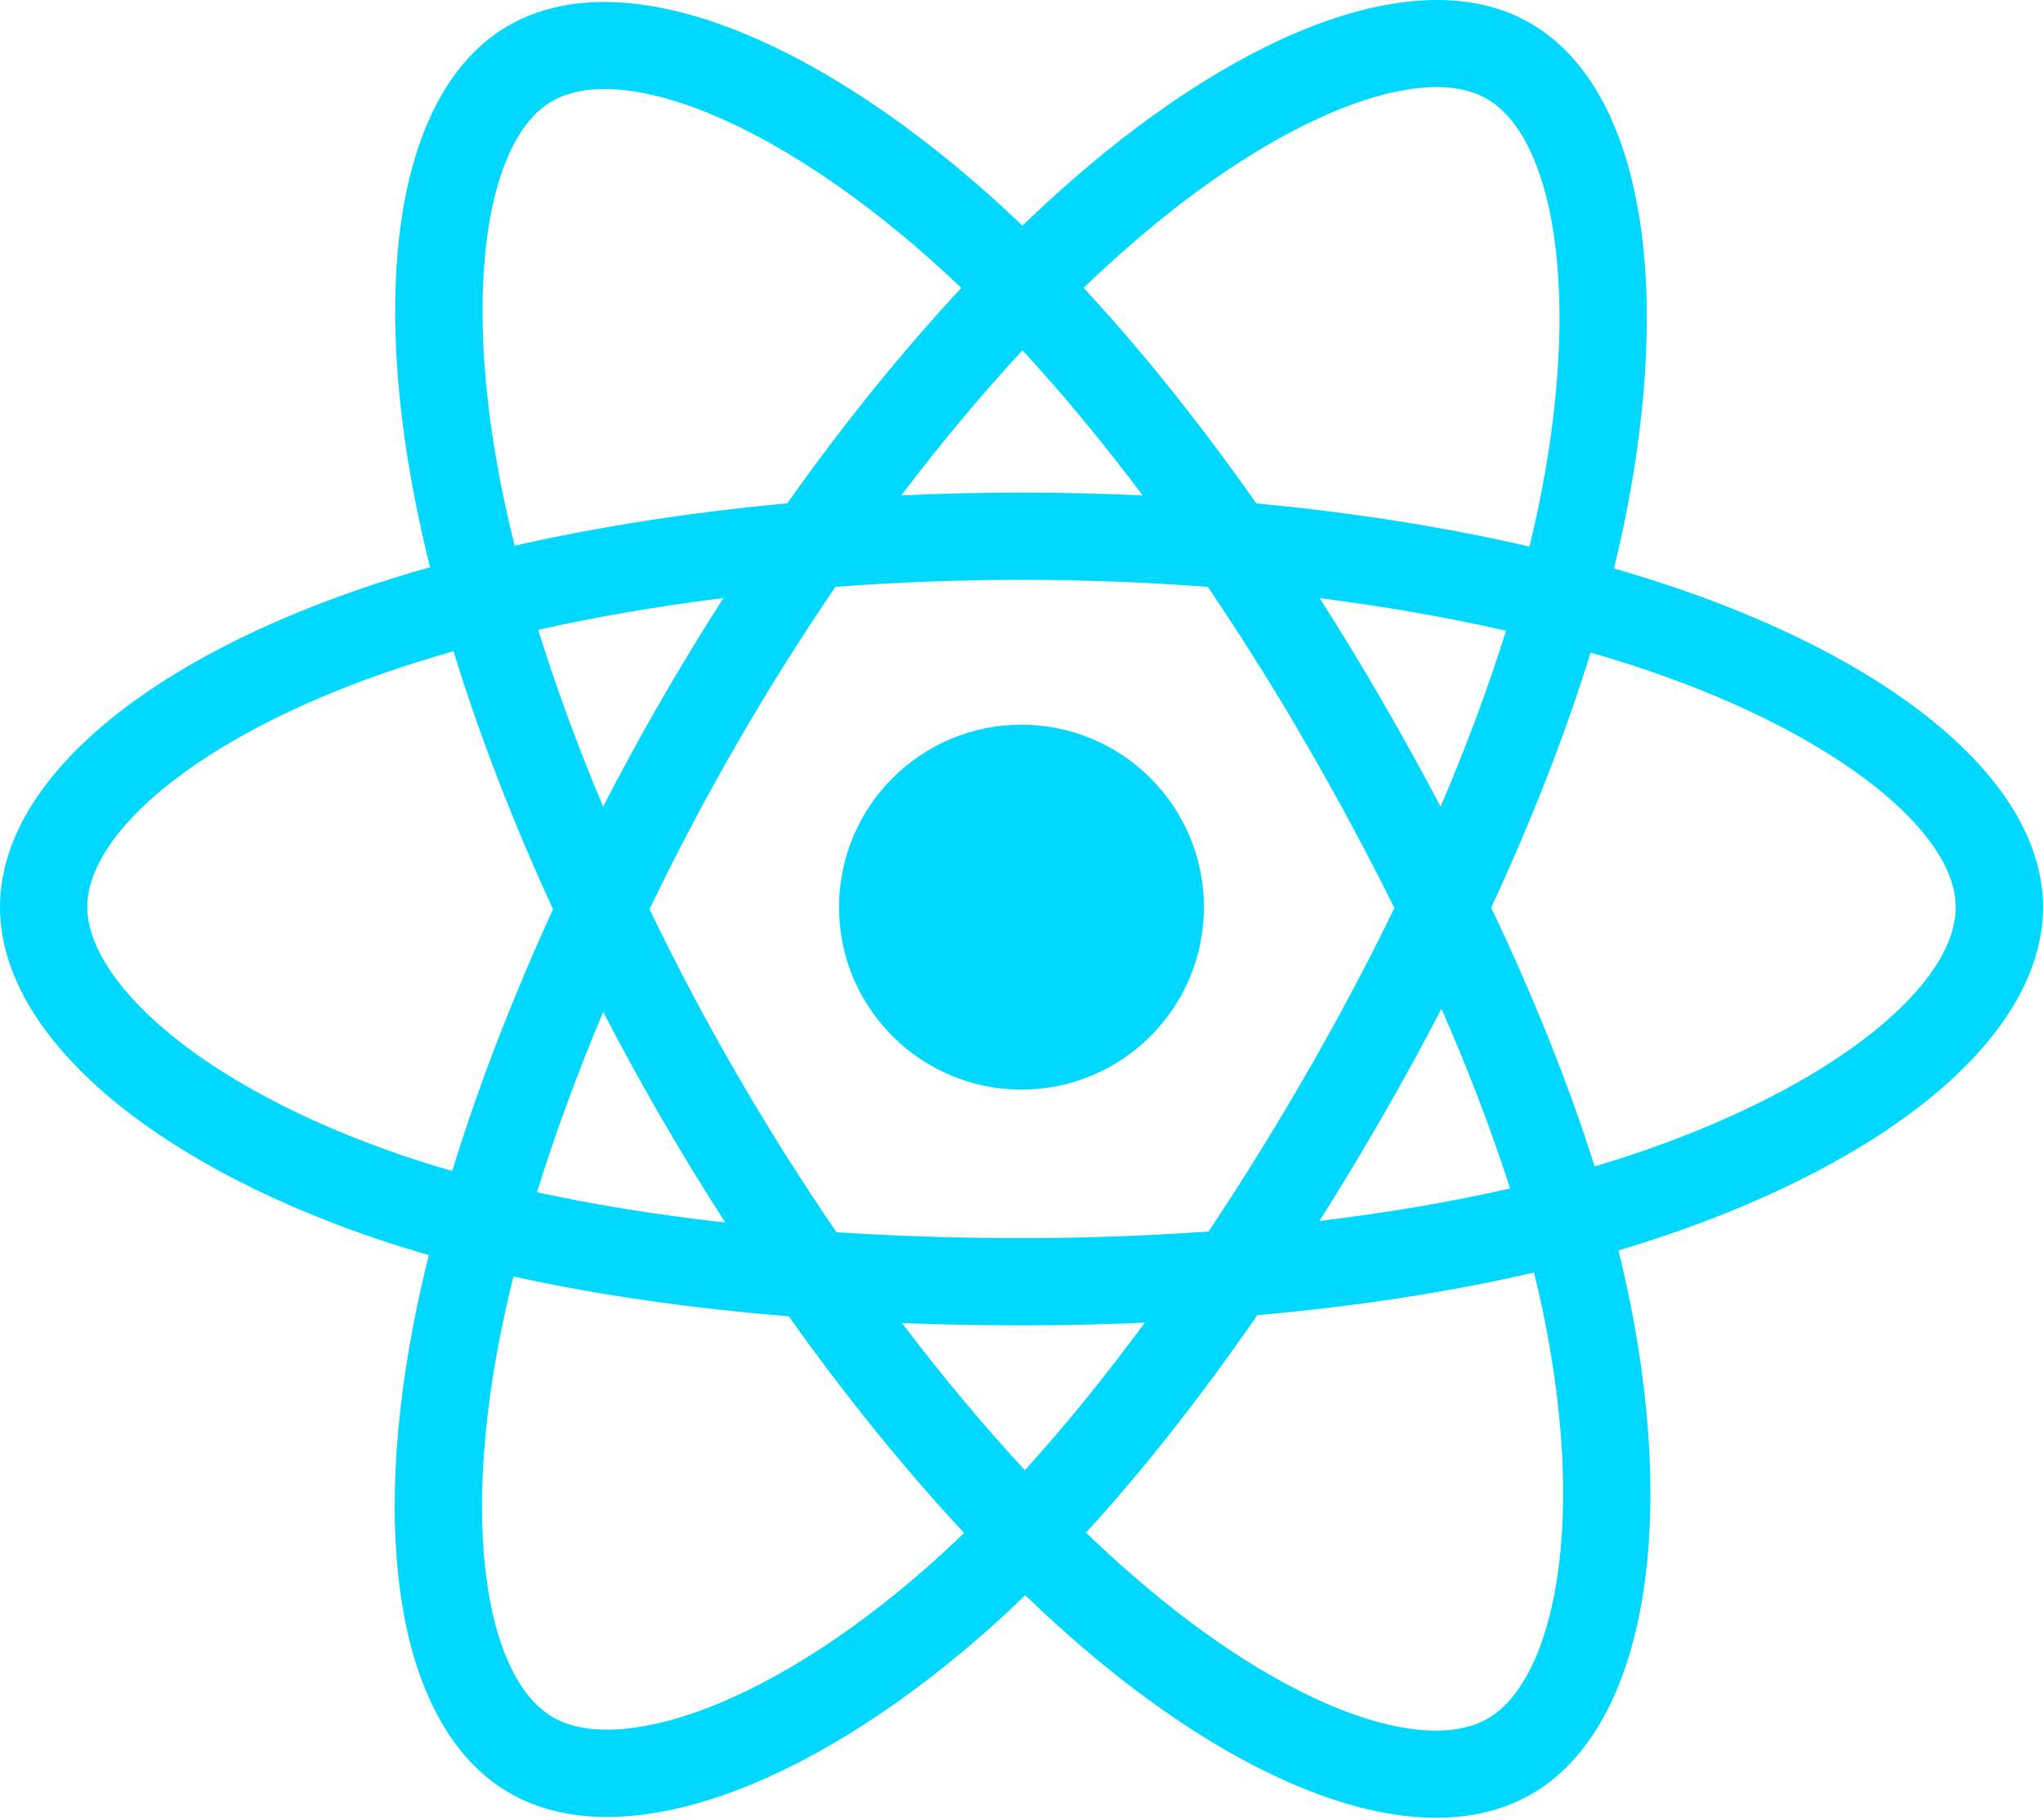
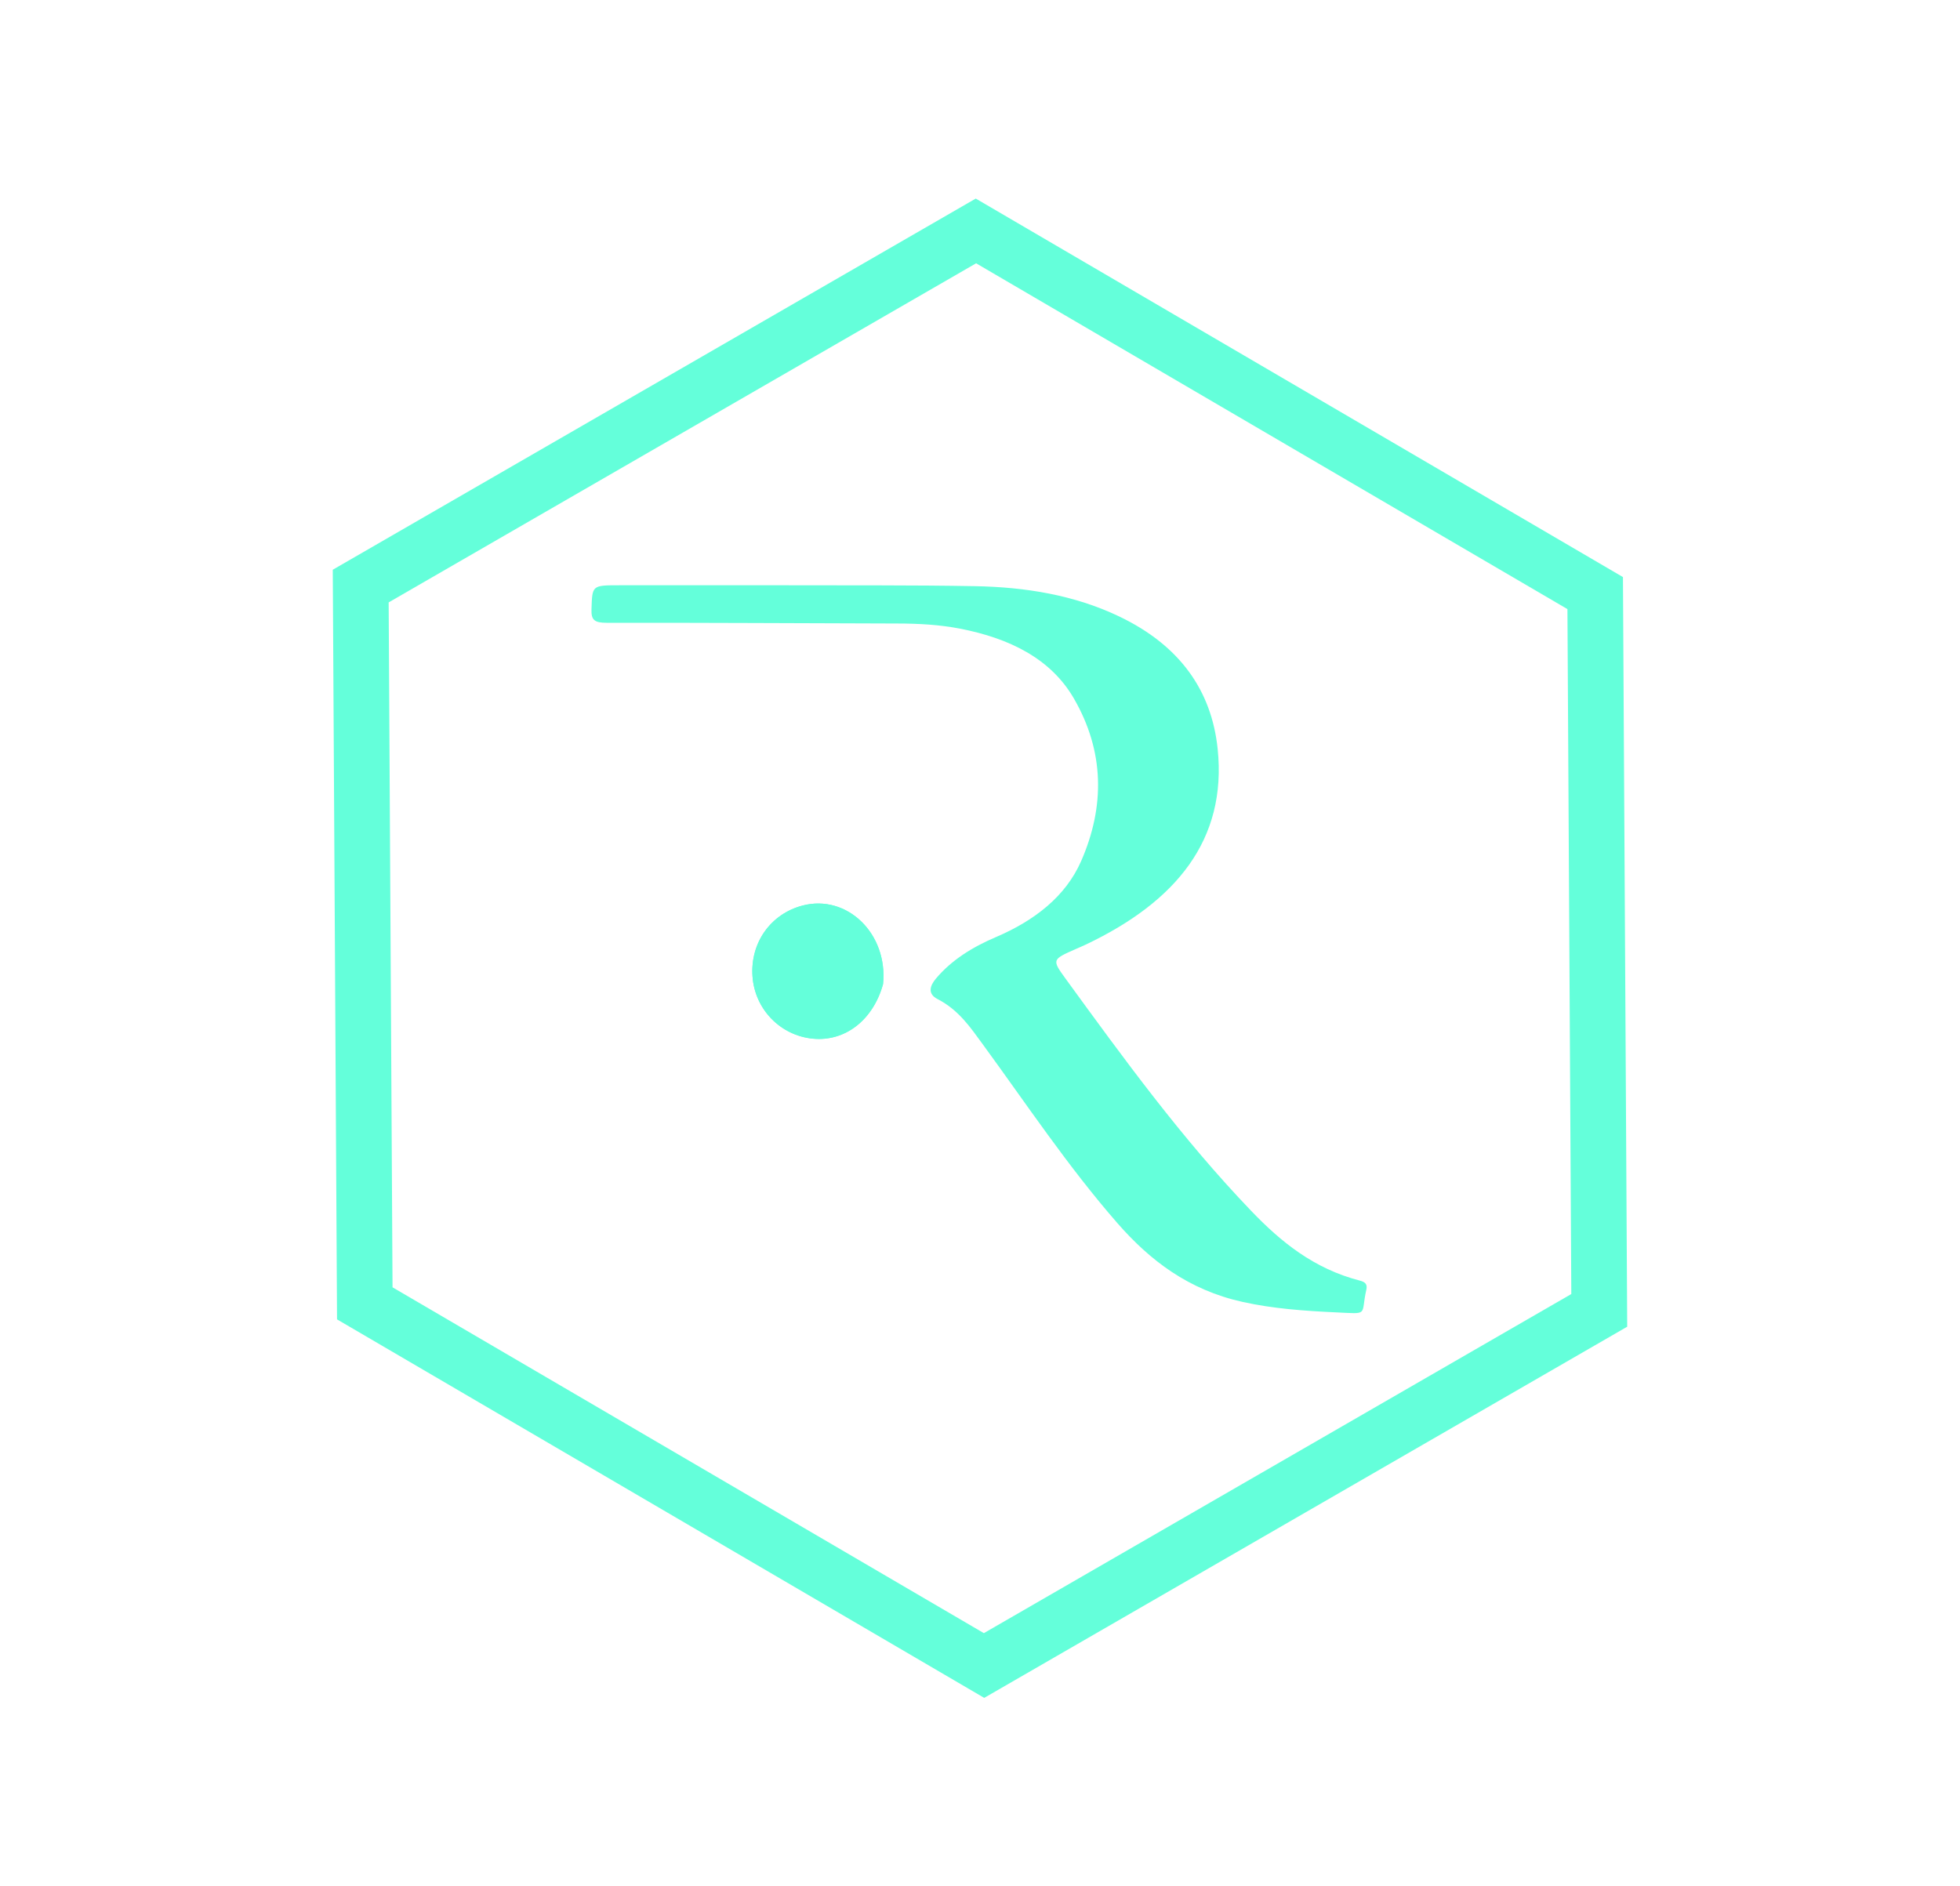
- <svg xmlns="http://www.w3.org/2000/svg" aria-hidden="true" role="img" class="iconify iconify--logos" width="35.93" height="32" preserveAspectRatio="xMidYMid meet" viewBox="0 0 256 228">
-   <path fill="#00D8FF" d="M210.483 73.824a171.49 171.49 0 0 0-8.24-2.597c.465-1.9.893-3.777 1.273-5.621c6.238-30.281 2.16-54.676-11.769-62.708c-13.355-7.7-35.196.329-57.254 19.526a171.23 171.23 0 0 0-6.375 5.848a155.866 155.866 0 0 0-4.241-3.917C100.759 3.829 77.587-4.822 63.673 3.233C50.33 10.957 46.379 33.89 51.995 62.588a170.974 170.974 0 0 0 1.892 8.48c-3.28.932-6.445 1.924-9.474 2.98C17.309 83.498 0 98.307 0 113.668c0 15.865 18.582 31.778 46.812 41.427a145.52 145.52 0 0 0 6.921 2.165a167.467 167.467 0 0 0-2.01 9.138c-5.354 28.2-1.173 50.591 12.134 58.266c13.744 7.926 36.812-.22 59.273-19.855a145.567 145.567 0 0 0 5.342-4.923a168.064 168.064 0 0 0 6.92 6.314c21.758 18.722 43.246 26.282 56.54 18.586c13.731-7.949 18.194-32.003 12.4-61.268a145.016 145.016 0 0 0-1.535-6.842c1.62-.48 3.21-.974 4.76-1.488c29.348-9.723 48.443-25.443 48.443-41.52c0-15.417-17.868-30.326-45.517-39.844Zm-6.365 70.984c-1.4.463-2.836.91-4.3 1.345c-3.24-10.257-7.612-21.163-12.963-32.432c5.106-11 9.31-21.767 12.459-31.957c2.619.758 5.16 1.557 7.61 2.4c23.69 8.156 38.14 20.213 38.14 29.504c0 9.896-15.606 22.743-40.946 31.14Zm-10.514 20.834c2.562 12.94 2.927 24.64 1.23 33.787c-1.524 8.219-4.59 13.698-8.382 15.893c-8.067 4.67-25.32-1.4-43.927-17.412a156.726 156.726 0 0 1-6.437-5.87c7.214-7.889 14.423-17.06 21.459-27.246c12.376-1.098 24.068-2.894 34.671-5.345a134.17 134.17 0 0 1 1.386 6.193ZM87.276 214.515c-7.882 2.783-14.16 2.863-17.955.675c-8.075-4.657-11.432-22.636-6.853-46.752a156.923 156.923 0 0 1 1.869-8.499c10.486 2.32 22.093 3.988 34.498 4.994c7.084 9.967 14.501 19.128 21.976 27.15a134.668 134.668 0 0 1-4.877 4.492c-9.933 8.682-19.886 14.842-28.658 17.94ZM50.35 144.747c-12.483-4.267-22.792-9.812-29.858-15.863c-6.35-5.437-9.555-10.836-9.555-15.216c0-9.322 13.897-21.212 37.076-29.293c2.813-.98 5.757-1.905 8.812-2.773c3.204 10.42 7.406 21.315 12.477 32.332c-5.137 11.18-9.399 22.249-12.634 32.792a134.718 134.718 0 0 1-6.318-1.979Zm12.378-84.26c-4.811-24.587-1.616-43.134 6.425-47.789c8.564-4.958 27.502 2.111 47.463 19.835a144.318 144.318 0 0 1 3.841 3.545c-7.438 7.987-14.787 17.08-21.808 26.988c-12.04 1.116-23.565 2.908-34.161 5.309a160.342 160.342 0 0 1-1.76-7.887Zm110.427 27.268a347.8 347.8 0 0 0-7.785-12.803c8.168 1.033 15.994 2.404 23.343 4.08c-2.206 7.072-4.956 14.465-8.193 22.045a381.151 381.151 0 0 0-7.365-13.322Zm-45.032-43.861c5.044 5.465 10.096 11.566 15.065 18.186a322.04 322.04 0 0 0-30.257-.006c4.974-6.559 10.069-12.652 15.192-18.18ZM82.802 87.83a323.167 323.167 0 0 0-7.227 13.238c-3.184-7.553-5.909-14.98-8.134-22.152c7.304-1.634 15.093-2.97 23.209-3.984a321.524 321.524 0 0 0-7.848 12.897Zm8.081 65.352c-8.385-.936-16.291-2.203-23.593-3.793c2.26-7.3 5.045-14.885 8.298-22.6a321.187 321.187 0 0 0 7.257 13.246c2.594 4.48 5.28 8.868 8.038 13.147Zm37.542 31.03c-5.184-5.592-10.354-11.779-15.403-18.433c4.902.192 9.899.29 14.978.29c5.218 0 10.376-.117 15.453-.343c-4.985 6.774-10.018 12.97-15.028 18.486Zm52.198-57.817c3.422 7.8 6.306 15.345 8.596 22.52c-7.422 1.694-15.436 3.058-23.88 4.071a382.417 382.417 0 0 0 7.859-13.026a347.403 347.403 0 0 0 7.425-13.565Zm-16.898 8.101a358.557 358.557 0 0 1-12.281 19.815a329.4 329.4 0 0 1-23.444.823c-7.967 0-15.716-.248-23.178-.732a310.202 310.202 0 0 1-12.513-19.846h.001a307.41 307.41 0 0 1-10.923-20.627a310.278 310.278 0 0 1 10.89-20.637l-.001.001a307.318 307.318 0 0 1 12.413-19.761c7.613-.576 15.42-.876 23.31-.876H128c7.926 0 15.743.303 23.354.883a329.357 329.357 0 0 1 12.335 19.695a358.489 358.489 0 0 1 11.036 20.54a329.472 329.472 0 0 1-11 20.722Zm22.56-122.124c8.572 4.944 11.906 24.881 6.52 51.026c-.344 1.668-.73 3.367-1.15 5.09c-10.622-2.452-22.155-4.275-34.23-5.408c-7.034-10.017-14.323-19.124-21.64-27.008a160.789 160.789 0 0 1 5.888-5.4c18.9-16.447 36.564-22.941 44.612-18.3ZM128 90.808c12.625 0 22.86 10.235 22.86 22.86s-10.235 22.86-22.86 22.86s-22.86-10.235-22.86-22.86s10.235-22.86 22.86-22.86Z" />
+ <svg xmlns="http://www.w3.org/2000/svg" width="132" height="127" viewBox="0 0 132 127" fill="none">
+   <path d="M52.916 39.422C57.236 39.437 61.457 39.406 65.675 39.483C69.065 39.545 72.358 40.083 75.363 41.517C79.453 43.469 81.598 46.509 82.006 50.446C82.641 56.577 79.191 60.737 73.15 63.613C72.92 63.722 72.684 63.822 72.45 63.925C70.858 64.626 70.831 64.639 71.754 65.908C75.665 71.282 79.564 76.663 84.273 81.571C86.259 83.641 88.478 85.459 91.585 86.26C91.962 86.357 92.098 86.516 92.017 86.876C91.619 88.632 92.253 88.503 89.928 88.396C87.824 88.298 85.722 88.148 83.669 87.691C80.036 86.882 77.441 84.893 75.259 82.394C71.907 78.553 69.146 74.391 66.184 70.339C65.347 69.194 64.566 68.03 63.139 67.294C62.469 66.95 62.607 66.417 63.038 65.908C64.088 64.668 65.464 63.807 67.06 63.125C69.673 62.009 71.767 60.381 72.808 58.009C74.425 54.32 74.382 50.609 72.322 47.046C70.769 44.361 67.981 42.99 64.647 42.343C63.257 42.074 61.848 42.001 60.426 41.998C53.903 41.982 47.38 41.941 40.857 41.95C40.017 41.951 39.812 41.746 39.835 41.057C39.888 39.423 39.848 39.422 41.739 39.422C45.432 39.422 49.125 39.422 52.916 39.422Z" fill="#64FFDA" />
+   <path d="M109.587 89.364L66.284 114.365L22.698 88.87L22.411 38.376L65.714 13.375L109.301 38.87L109.587 89.364ZM66.26 110.005L105.823 87.163L105.562 41.028L65.738 17.735L26.175 40.576L26.436 86.711L66.26 110.005Z" fill="#64FFDA" />
+   <path d="M59.47 66.292C58.791 68.73 56.902 70.169 54.745 69.962C52.552 69.75 50.836 67.981 50.679 65.77C50.518 63.508 51.896 61.559 54.055 60.995C57.035 60.218 59.815 62.88 59.47 66.292Z" fill="#64FFDA" />
+   <path d="M59.47 66.292C58.791 68.73 56.902 70.169 54.745 69.962C52.552 69.75 50.836 67.981 50.679 65.77C50.518 63.508 51.896 61.559 54.055 60.995C57.035 60.218 59.815 62.88 59.47 66.292Z" fill="#64FFDA" />
</svg>
